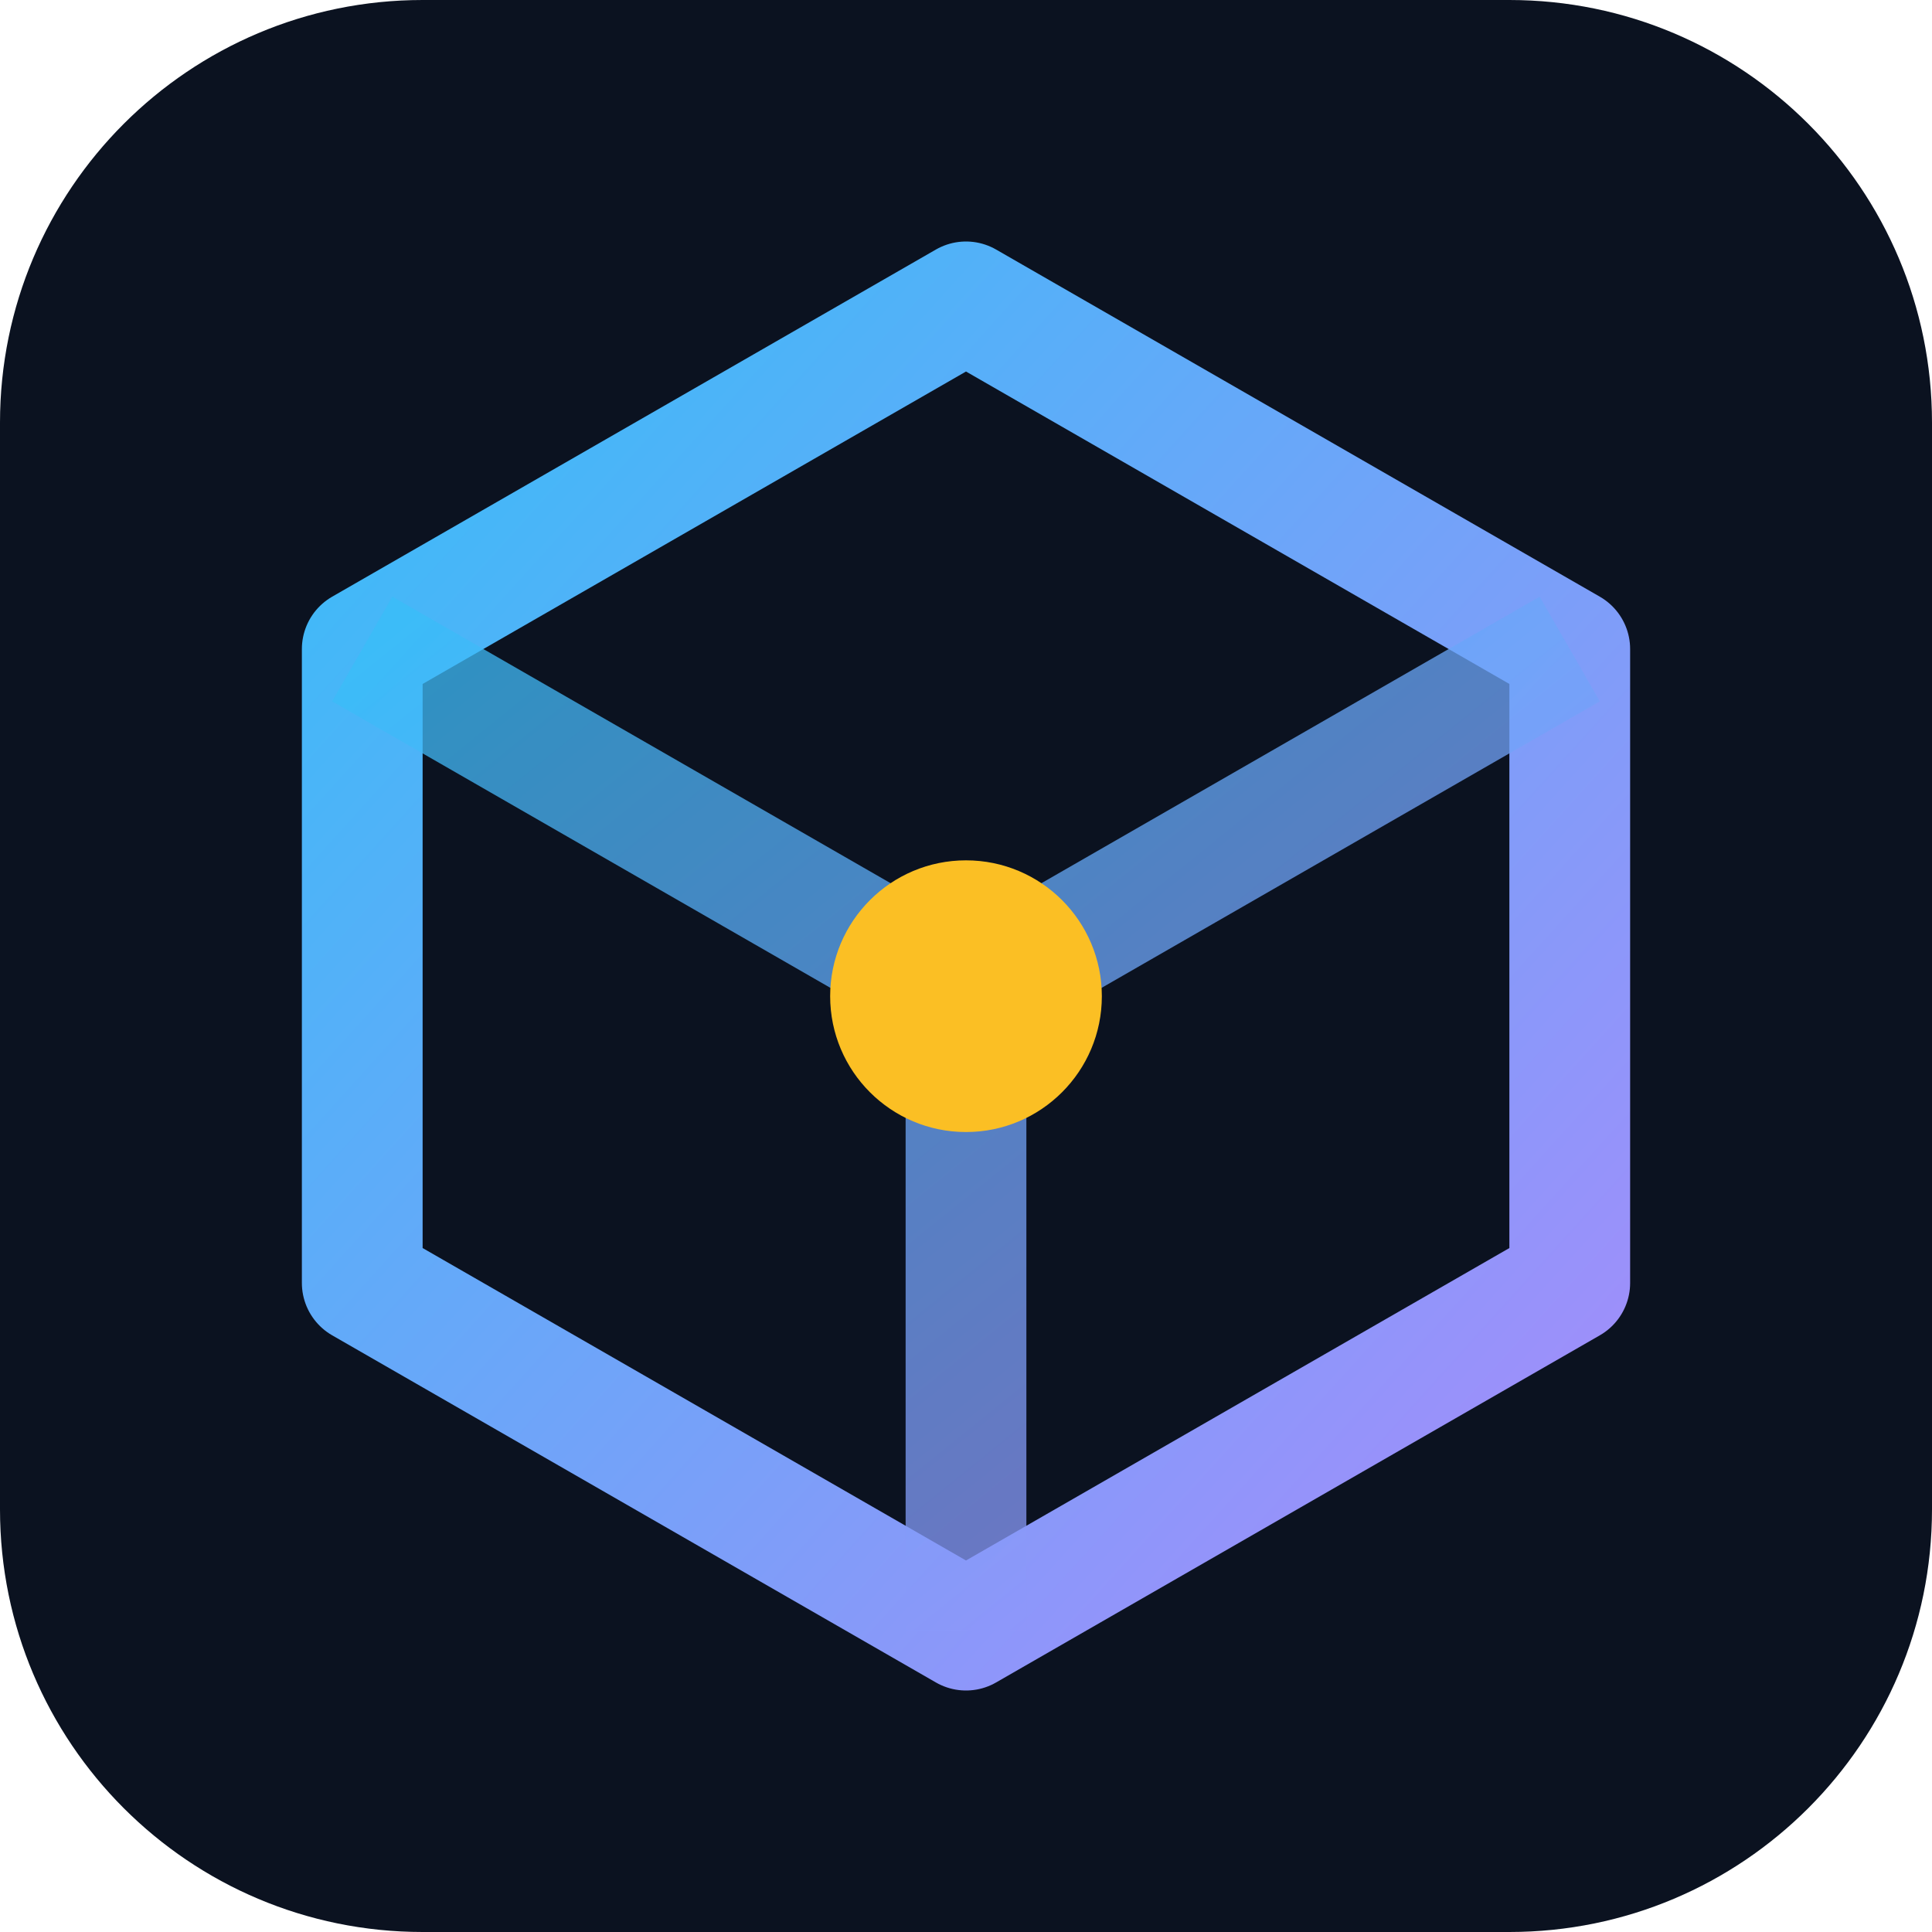
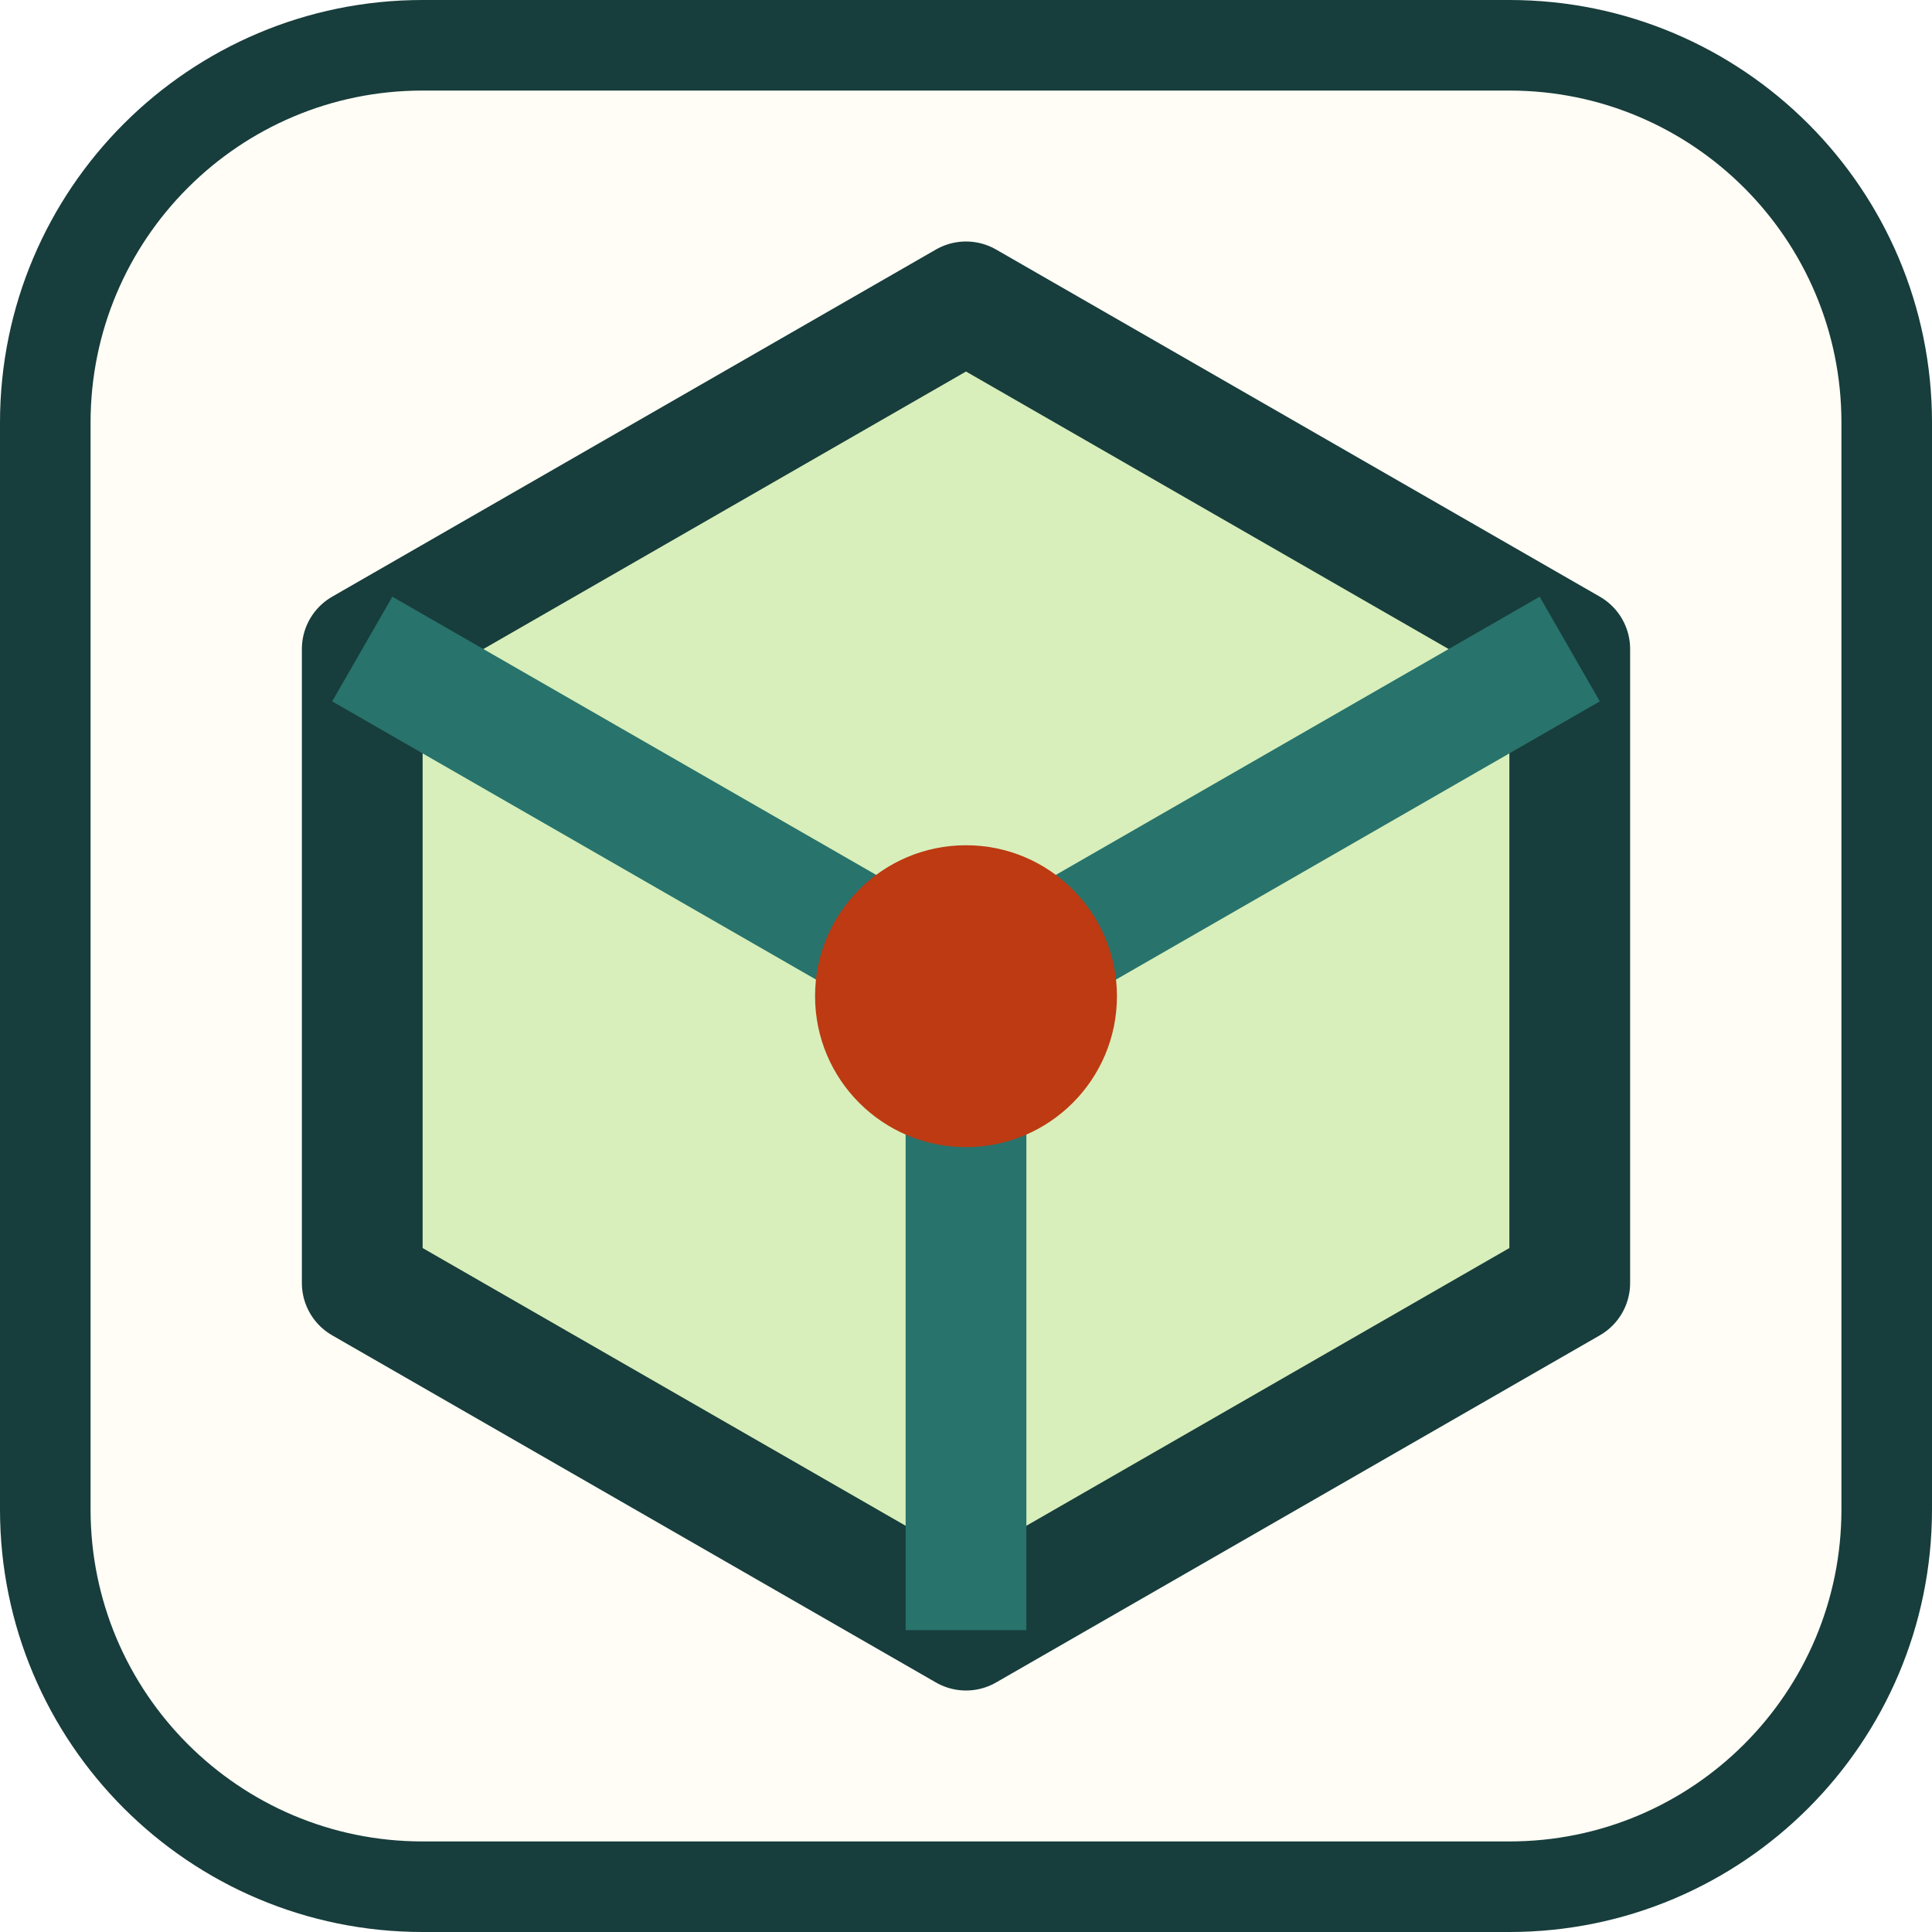
<svg xmlns="http://www.w3.org/2000/svg" viewBox="0 0 64 64">
-   <defs>
-     <linearGradient id="g" x1="0" y1="0" x2="1" y2="1">
-       <stop offset="0" stop-color="#38bdf8" />
-       <stop offset="1" stop-color="#a78bfa" />
-     </linearGradient>
-   </defs>
-   <rect width="64" height="64" rx="14" fill="#0b1220" />
-   <path d="M32 10 52 21.5v21L32 54 12 42.5v-21Z" fill="none" stroke="url(#g)" stroke-width="4" stroke-linejoin="round" />
-   <path d="M12 21.5 32 33l20-11.5M32 33v21" fill="none" stroke="url(#g)" stroke-width="4" stroke-linejoin="round" opacity=".75" />
-   <circle cx="32" cy="33" r="4.5" fill="#fbbf24" />
+   <rect width="64" height="64" rx="14" fill="#fffdf5" />
+   <rect x="1.5" y="1.5" width="61" height="61" rx="12.5" fill="none" stroke="#173d3c" stroke-width="3" />
+   <path d="M32 10 52 21.5v21L32 54 12 42.5v-21Z" fill="#d8efbb" stroke="#173d3c" stroke-width="4" stroke-linejoin="round" />
+   <path d="M12 21.5 32 33l20-11.5M32 33v21" fill="none" stroke="#28736c" stroke-width="4" stroke-linejoin="round" />
+   <circle cx="32" cy="33" r="5" fill="#bd3a12" />
</svg>
